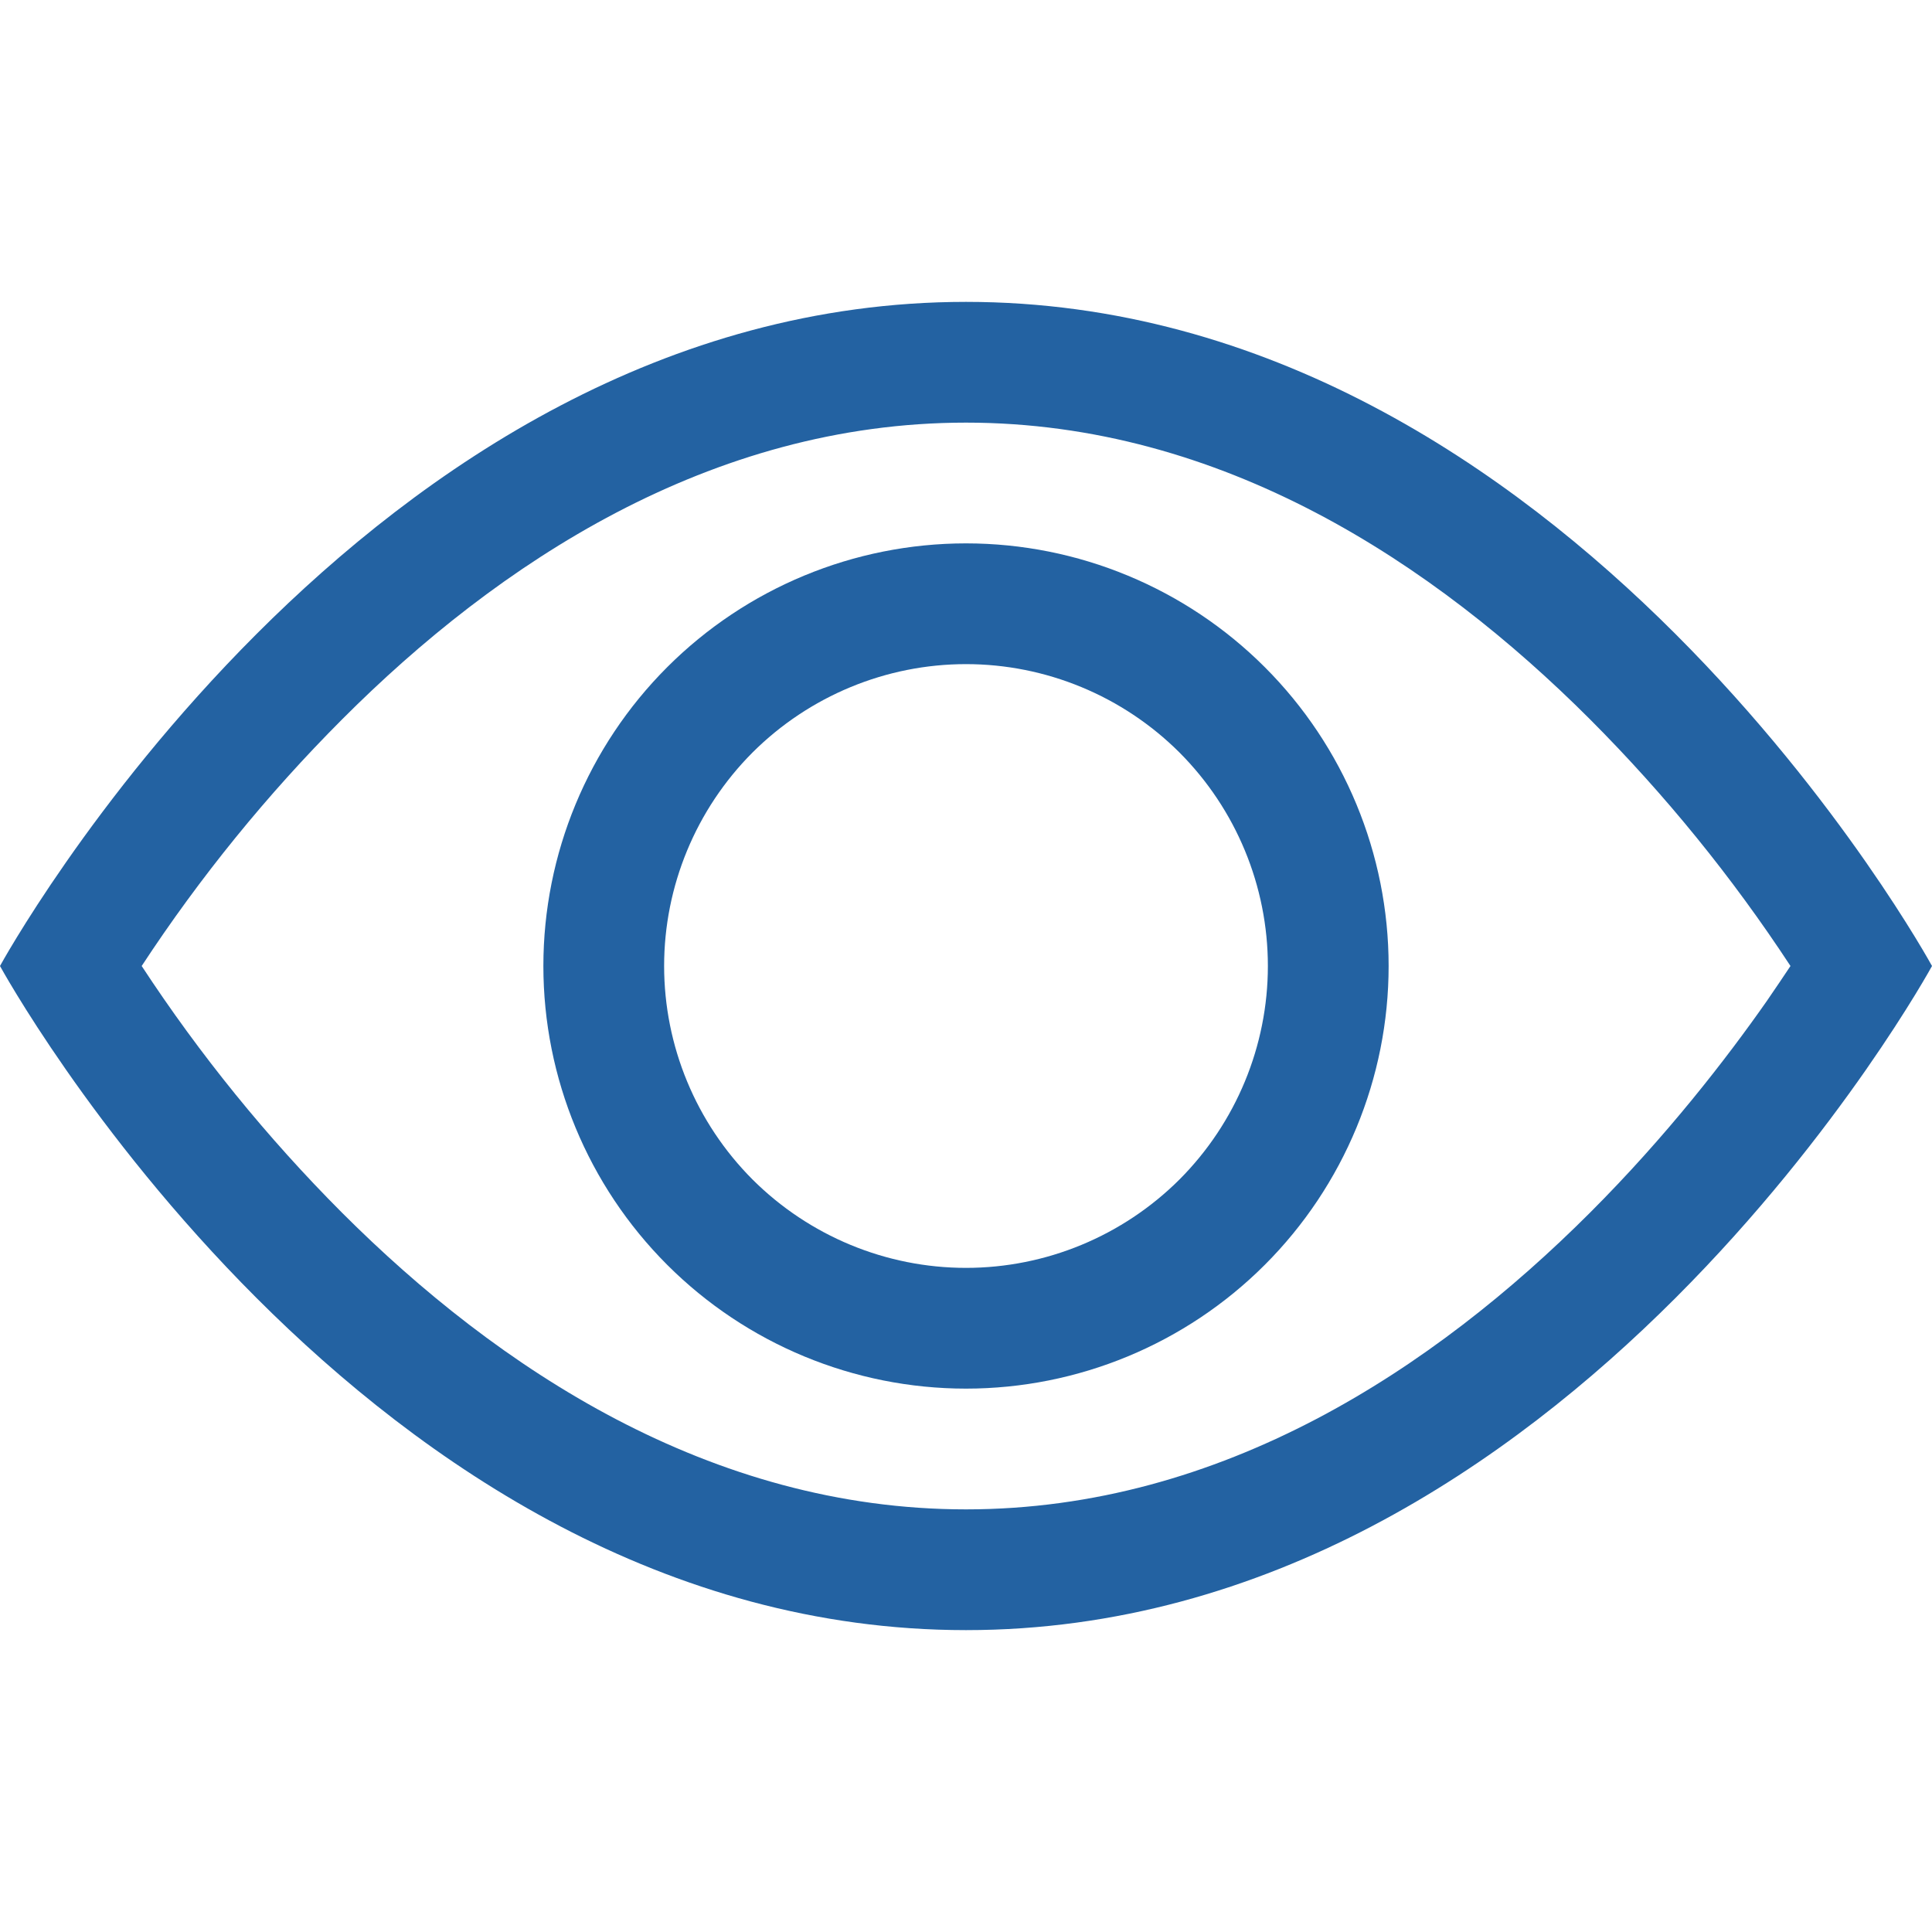
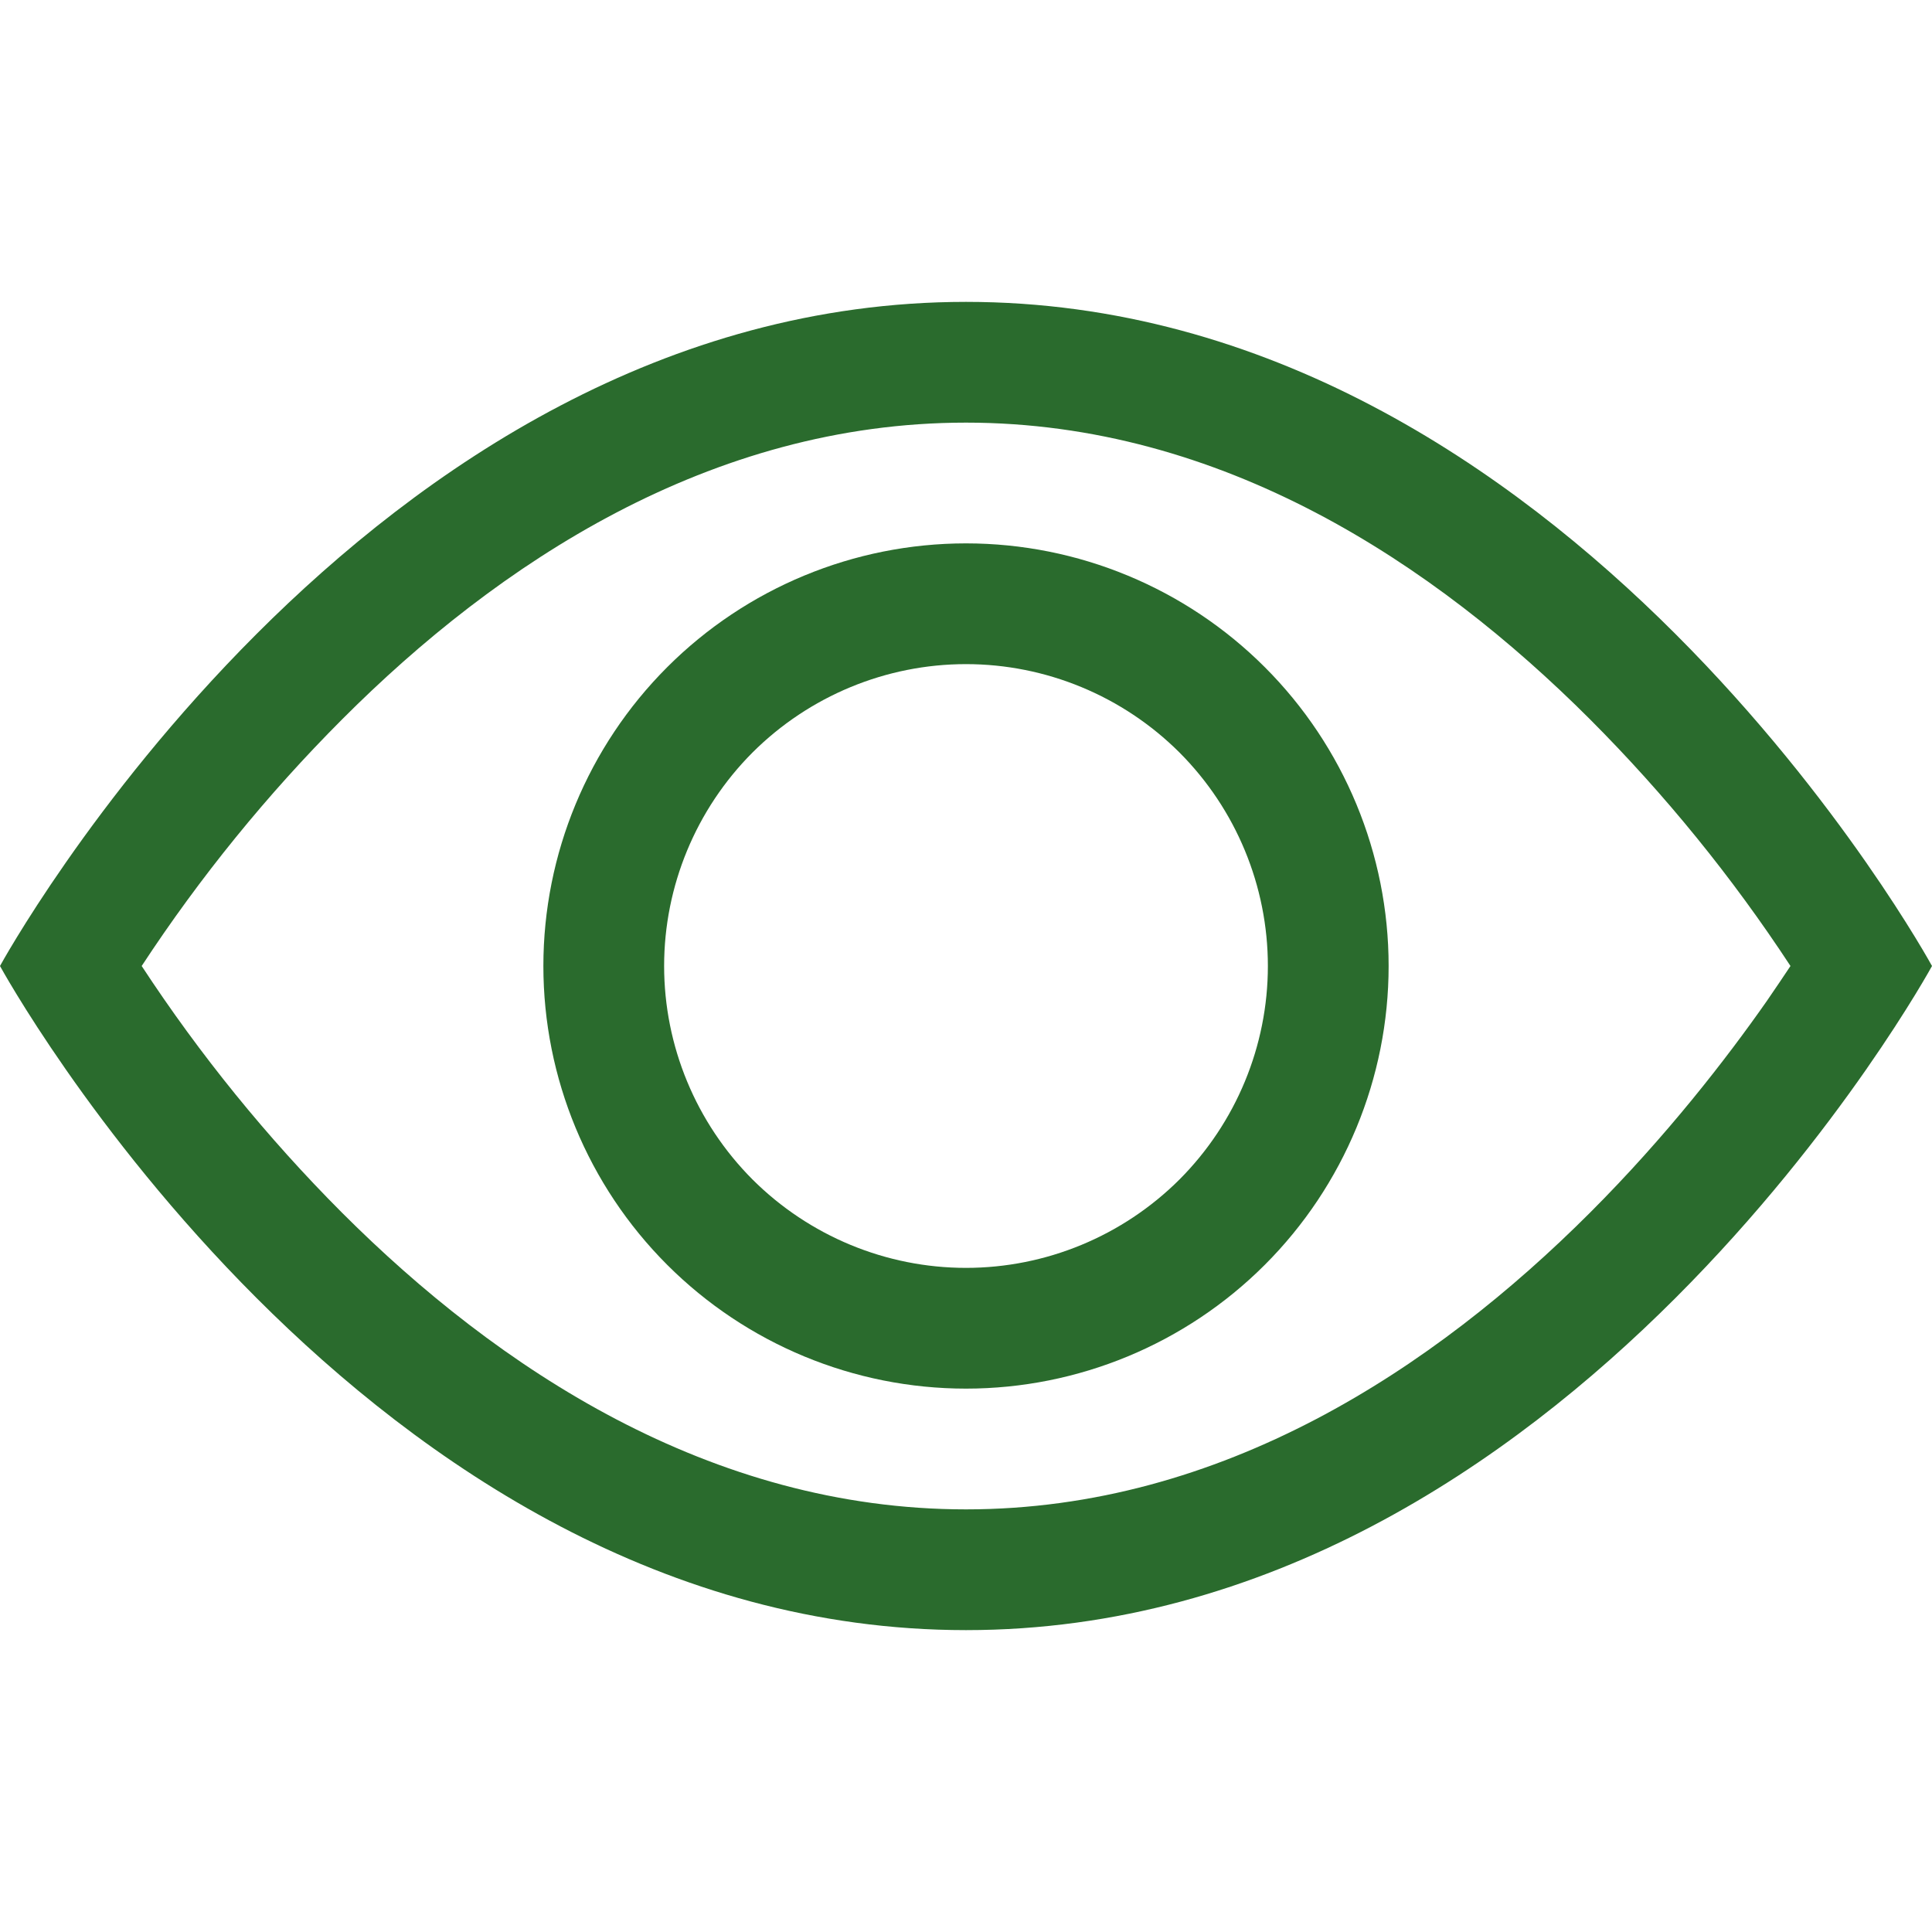
<svg xmlns="http://www.w3.org/2000/svg" width="12" height="12" viewBox="0 0 12 12" fill="none">
-   <path d="M12 6C12 6 9.75 1.875 6 1.875C2.25 1.875 0 6 0 6C0 6 2.25 10.125 6 10.125C9.75 10.125 12 6 12 6ZM0.88 6C1.242 5.448 1.659 4.935 2.125 4.468C3.09 3.501 4.41 2.625 6 2.625C7.59 2.625 8.909 3.501 9.876 4.468C10.342 4.935 10.759 5.448 11.121 6C11.078 6.065 11.029 6.137 10.975 6.216C10.723 6.576 10.352 7.056 9.876 7.532C8.909 8.499 7.589 9.375 6 9.375C4.411 9.375 3.091 8.499 2.124 7.532C1.658 7.065 1.242 6.552 0.88 6Z" fill="#2362A2" />
-   <path d="M6 4.125C5.503 4.125 5.026 4.323 4.674 4.674C4.323 5.026 4.125 5.503 4.125 6C4.125 6.497 4.323 6.974 4.674 7.326C5.026 7.677 5.503 7.875 6 7.875C6.497 7.875 6.974 7.677 7.326 7.326C7.677 6.974 7.875 6.497 7.875 6C7.875 5.503 7.677 5.026 7.326 4.674C6.974 4.323 6.497 4.125 6 4.125ZM3.375 6C3.375 5.304 3.652 4.636 4.144 4.144C4.636 3.652 5.304 3.375 6 3.375C6.696 3.375 7.364 3.652 7.856 4.144C8.348 4.636 8.625 5.304 8.625 6C8.625 6.696 8.348 7.364 7.856 7.856C7.364 8.348 6.696 8.625 6 8.625C5.304 8.625 4.636 8.348 4.144 7.856C3.652 7.364 3.375 6.696 3.375 6Z" fill="#2362A2" />
+   <path d="M12 6C12 6 9.75 1.875 6 1.875C2.25 1.875 0 6 0 6C0 6 2.25 10.125 6 10.125C9.75 10.125 12 6 12 6ZM0.88 6C1.242 5.448 1.659 4.935 2.125 4.468C3.09 3.501 4.41 2.625 6 2.625C7.59 2.625 8.909 3.501 9.876 4.468C10.342 4.935 10.759 5.448 11.121 6C11.078 6.065 11.029 6.137 10.975 6.216C10.723 6.576 10.352 7.056 9.876 7.532C8.909 8.499 7.589 9.375 6 9.375C4.411 9.375 3.091 8.499 2.124 7.532C1.658 7.065 1.242 6.552 0.88 6Z" fill="#2A6B2D" />
+   <path d="M6 4.125C5.503 4.125 5.026 4.323 4.674 4.674C4.323 5.026 4.125 5.503 4.125 6C4.125 6.497 4.323 6.974 4.674 7.326C5.026 7.677 5.503 7.875 6 7.875C6.497 7.875 6.974 7.677 7.326 7.326C7.677 6.974 7.875 6.497 7.875 6C7.875 5.503 7.677 5.026 7.326 4.674C6.974 4.323 6.497 4.125 6 4.125ZM3.375 6C3.375 5.304 3.652 4.636 4.144 4.144C4.636 3.652 5.304 3.375 6 3.375C6.696 3.375 7.364 3.652 7.856 4.144C8.348 4.636 8.625 5.304 8.625 6C8.625 6.696 8.348 7.364 7.856 7.856C7.364 8.348 6.696 8.625 6 8.625C5.304 8.625 4.636 8.348 4.144 7.856C3.652 7.364 3.375 6.696 3.375 6Z" fill="#2A6B2D" />
</svg>
